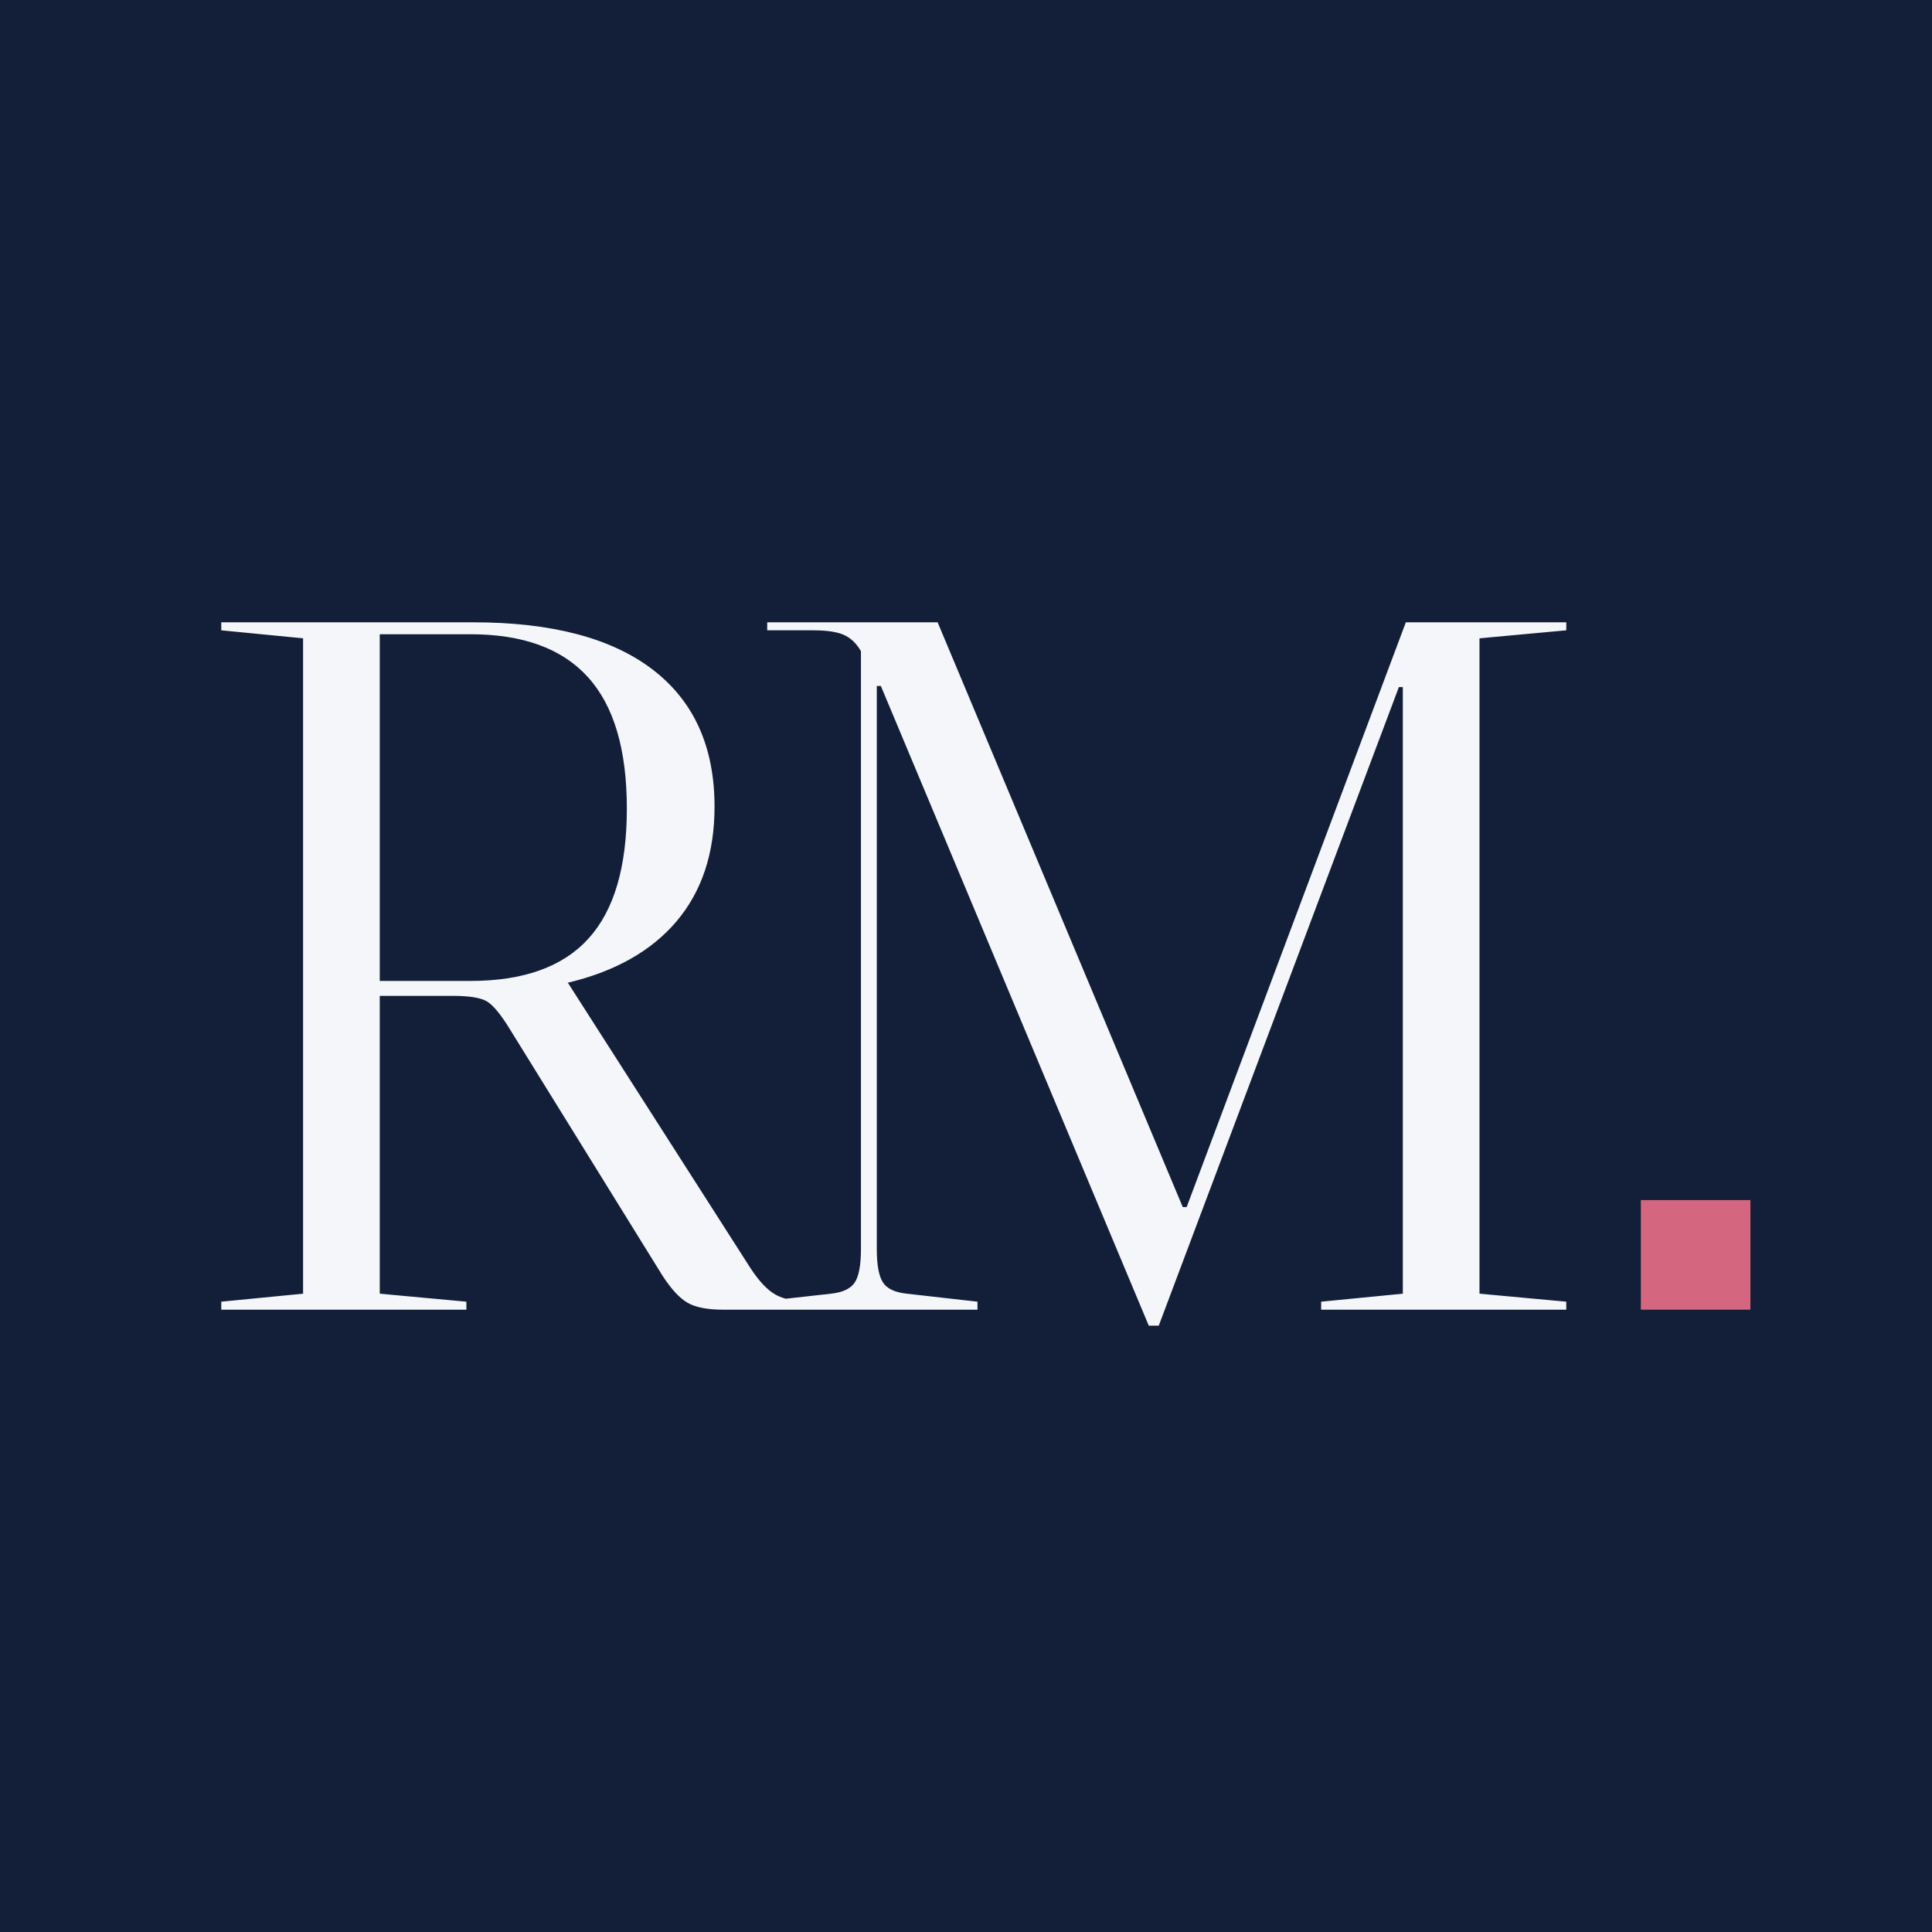
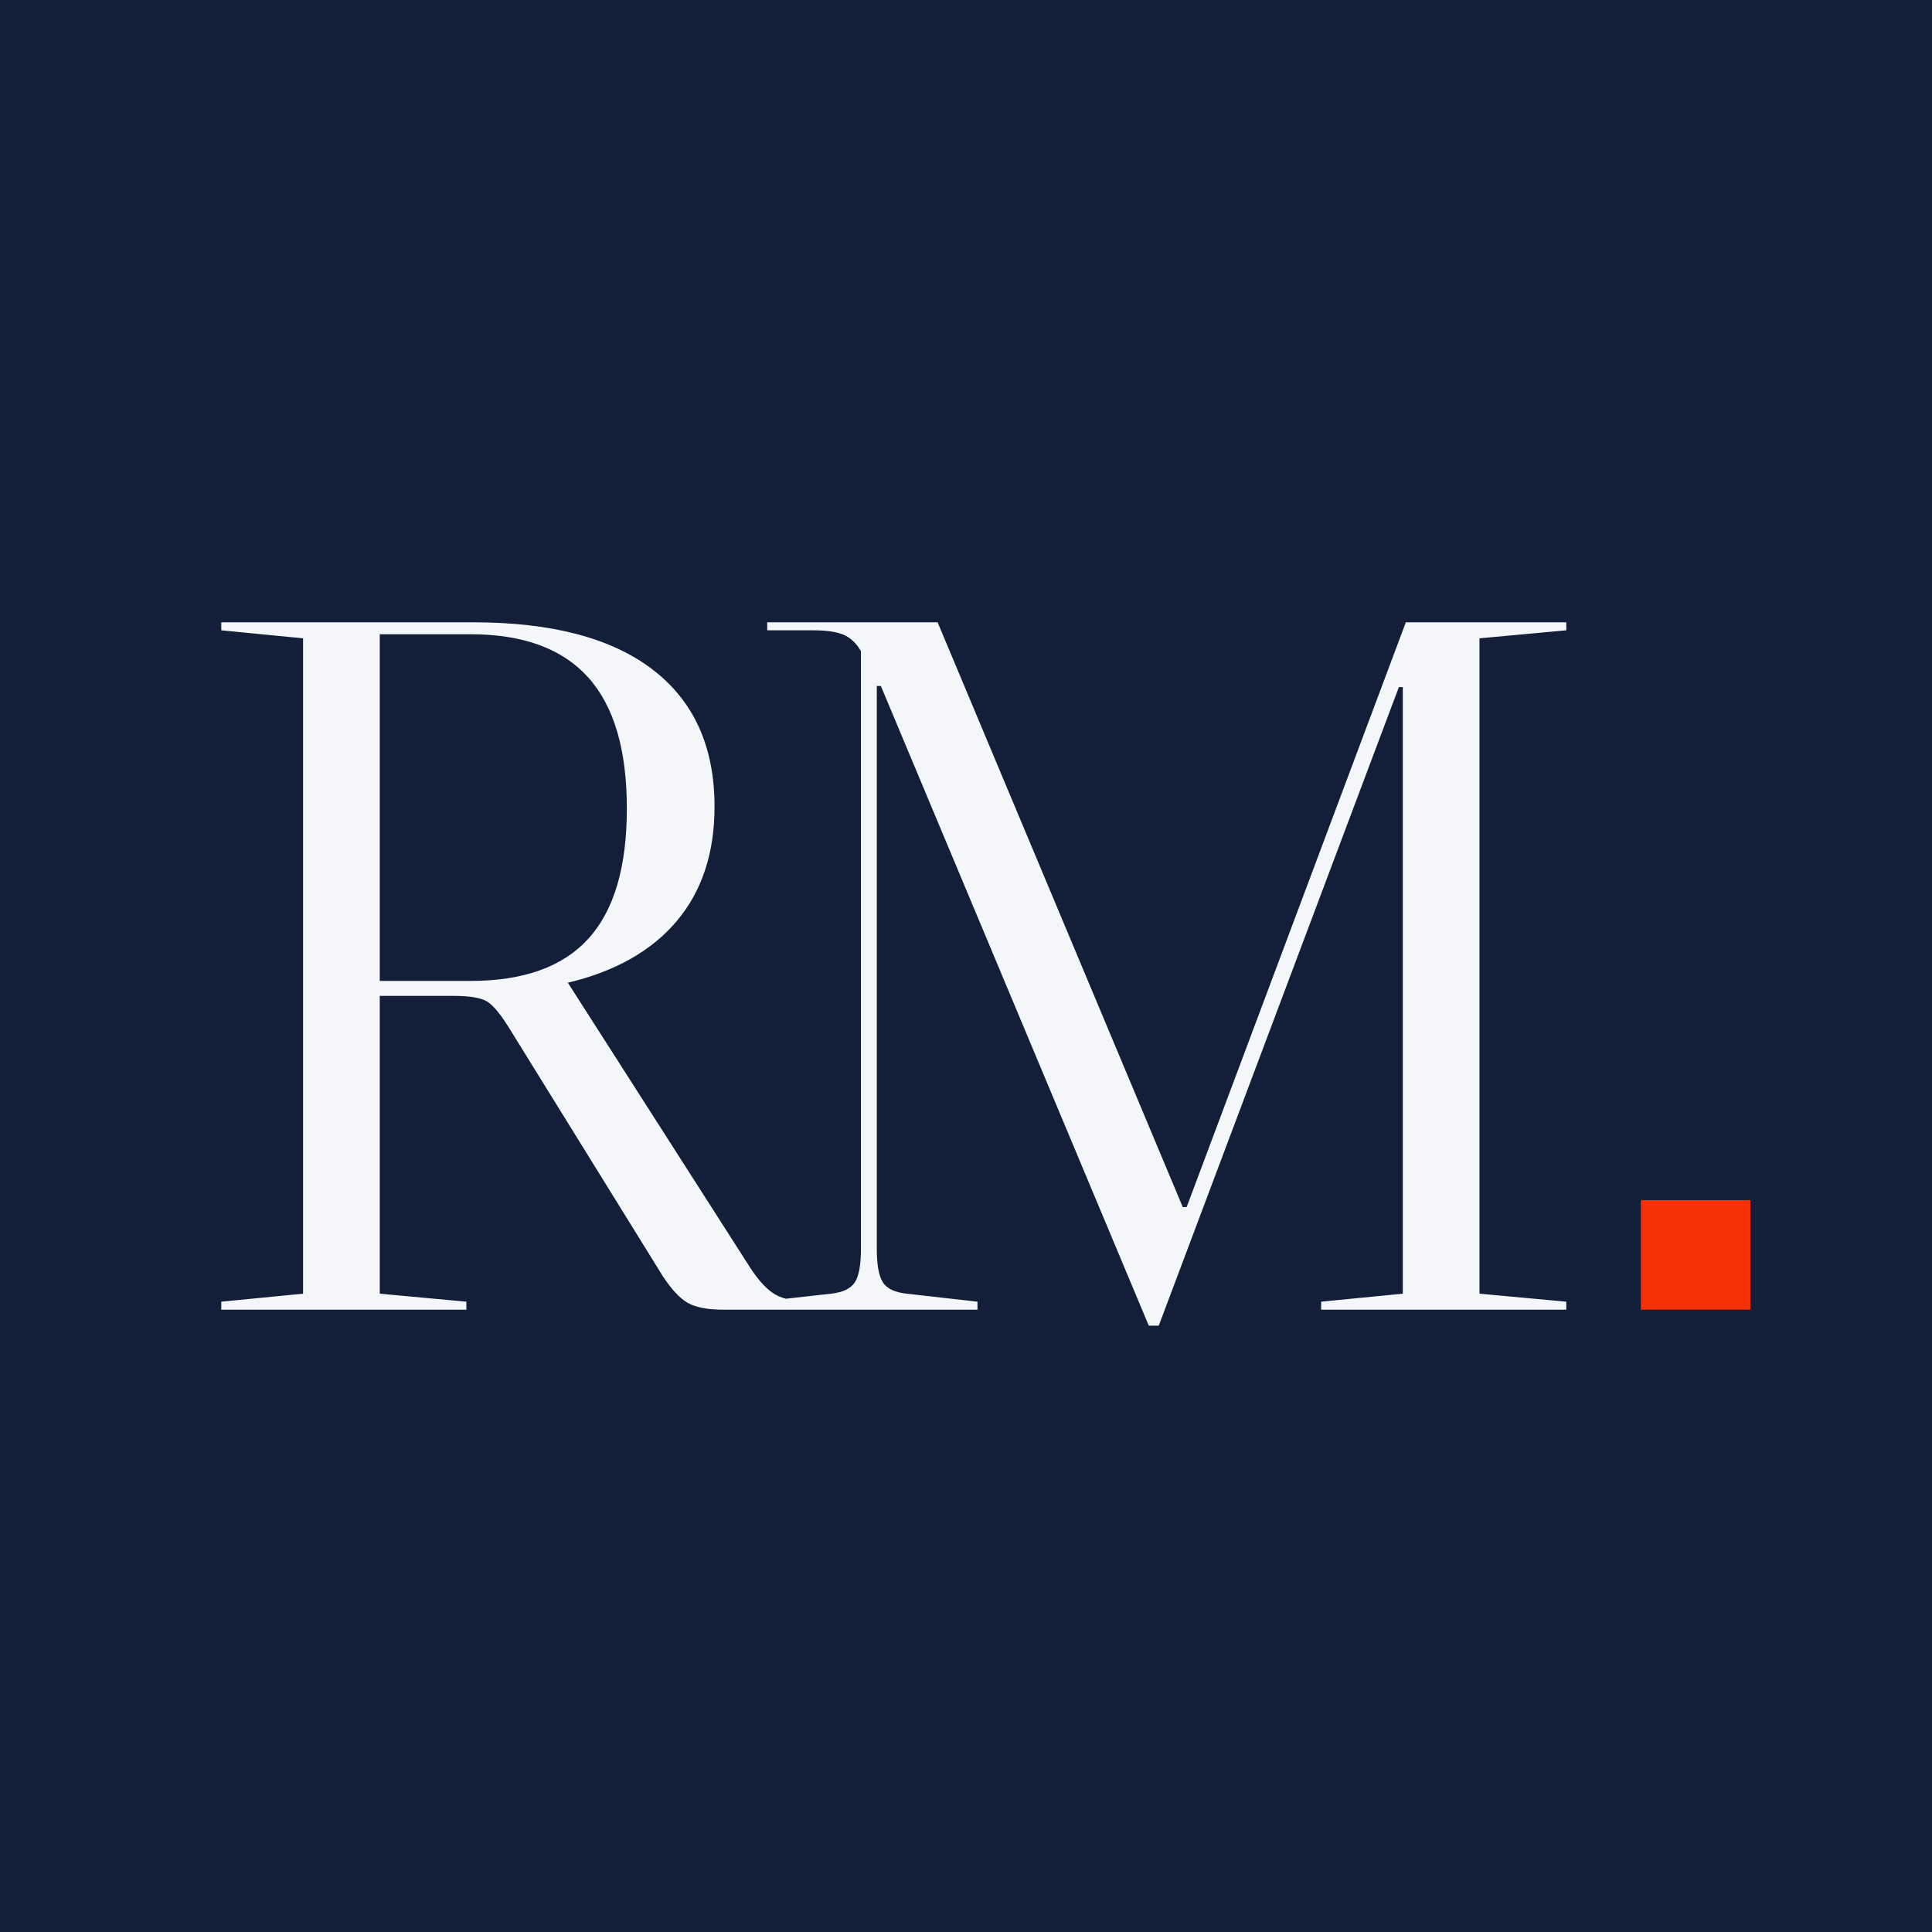
<svg xmlns="http://www.w3.org/2000/svg" viewBox="0 0 128 128" width="128" height="128" role="img" aria-label="RM monogram">
  <rect width="128" height="128" fill="#131F38" />
  <path fill="#F4F6FA" d="M53.80 86.24L54.73 86.24L54.73 86.77L47.93 86.77Q46.34 86.77 45.55 86.31Q44.76 85.85 43.90 84.53L43.90 84.53L33.80 68.22Q32.88 66.71 32.25 66.34Q31.63 65.98 30.04 65.98L30.04 65.98L25.16 65.98L25.16 85.71L30.90 86.24L30.90 86.77L14.66 86.77L14.66 86.24L20.08 85.71L20.08 42.29L14.66 41.76L14.66 41.23L31.36 41.23Q39.15 41.23 43.24 44.36Q47.34 47.50 47.34 53.44L47.34 53.44Q47.34 58.06 44.83 61.03Q42.32 64 37.57 65.12L37.57 65.12L37.63 65.12L49.71 84.00Q50.57 85.32 51.39 85.78Q52.22 86.24 53.80 86.24L53.80 86.24ZM31.16 42.02L25.16 42.02L25.16 64.99L31.16 64.99Q36.45 64.99 38.99 62.18Q41.53 59.38 41.53 53.57L41.53 53.57Q41.53 47.70 38.95 44.86Q36.38 42.02 31.16 42.02L31.16 42.02ZM103.77 41.76L98.02 42.29L98.02 85.71L103.77 86.24L103.77 86.77L87.53 86.77L87.53 86.24L92.94 85.71L92.94 45.52L92.68 45.52L76.77 87.83L76.11 87.83L58.36 45.45L58.09 45.45L58.09 82.74Q58.09 84.33 58.49 84.95Q58.88 85.58 60.07 85.71L60.07 85.71L64.76 86.24L64.76 86.77L50.30 86.77L50.30 86.24L55.06 85.71Q56.24 85.58 56.64 84.95Q57.04 84.33 57.04 82.74L57.04 82.74L57.04 43.14Q56.58 42.35 55.88 42.05Q55.19 41.76 53.87 41.76L53.87 41.76L50.83 41.76L50.83 41.23L62.12 41.23L78.36 79.97L78.62 79.97L93.14 41.23L103.77 41.23L103.77 41.76Z" />
-   <rect fill="#D4677F" x="108.71" y="79.51" width="7.26" height="7.26" />
+   <rect fill="#F53003" x="108.71" y="79.51" width="7.26" height="7.26" />
</svg>
